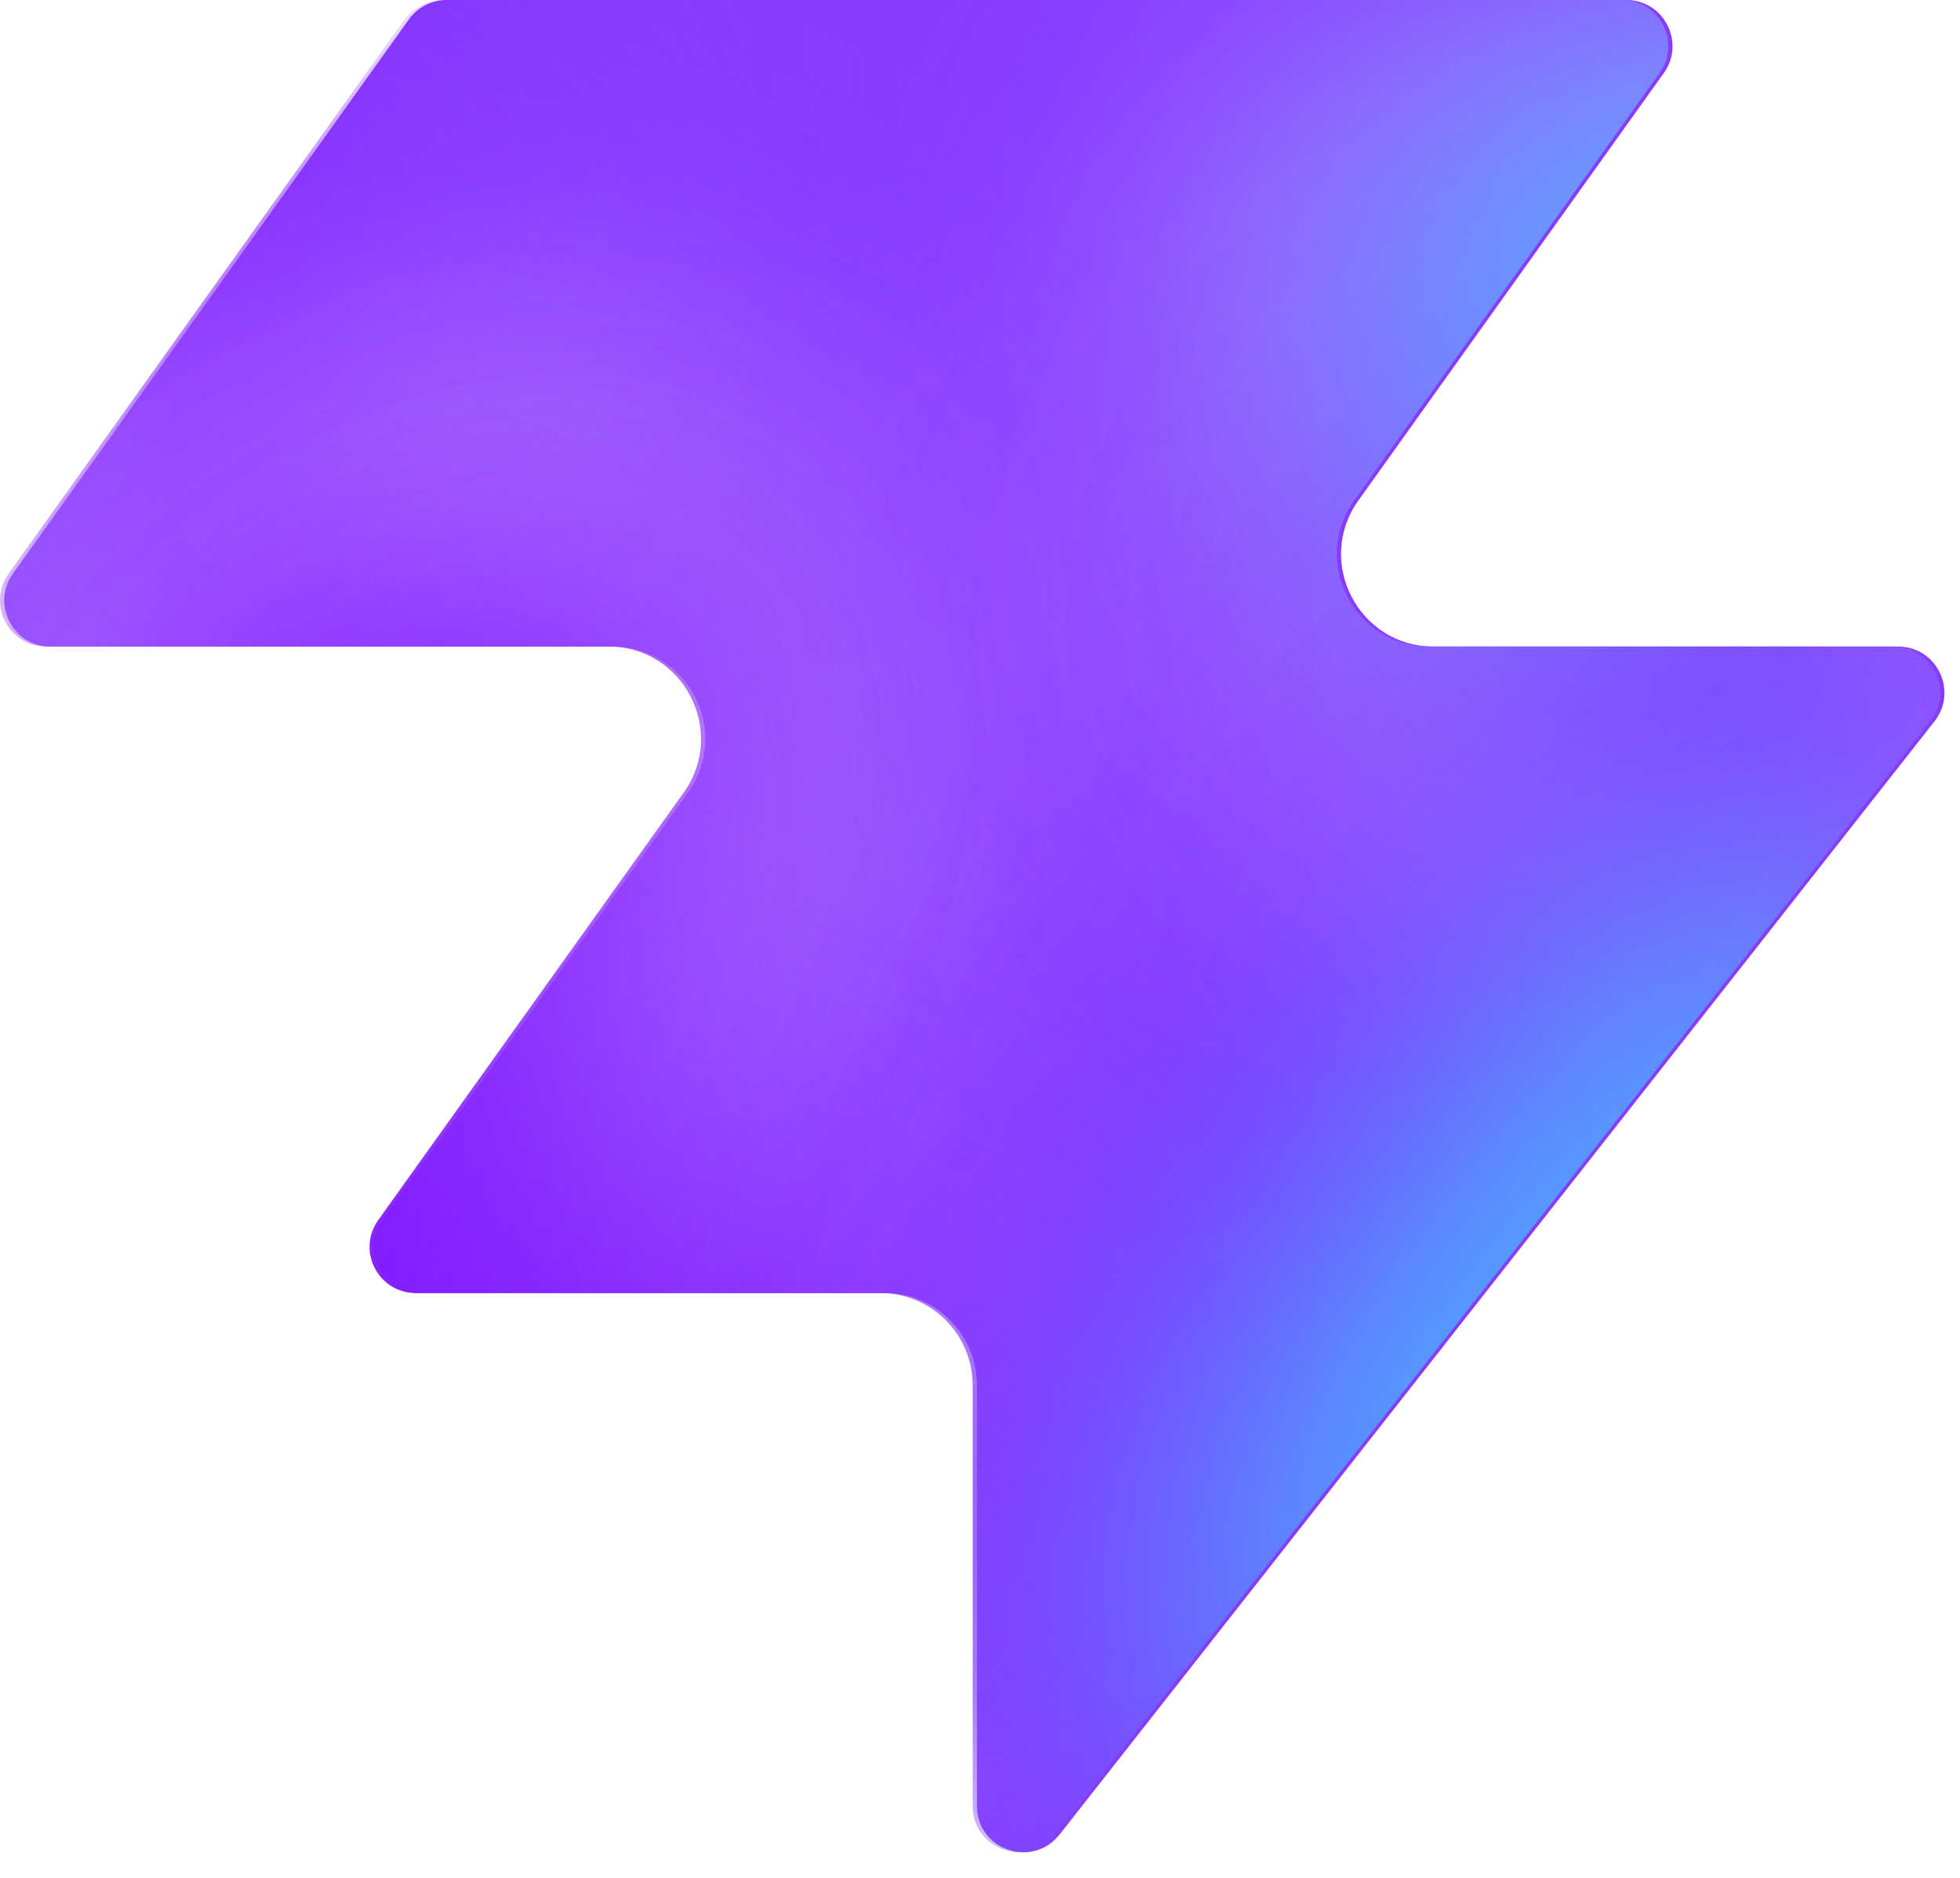
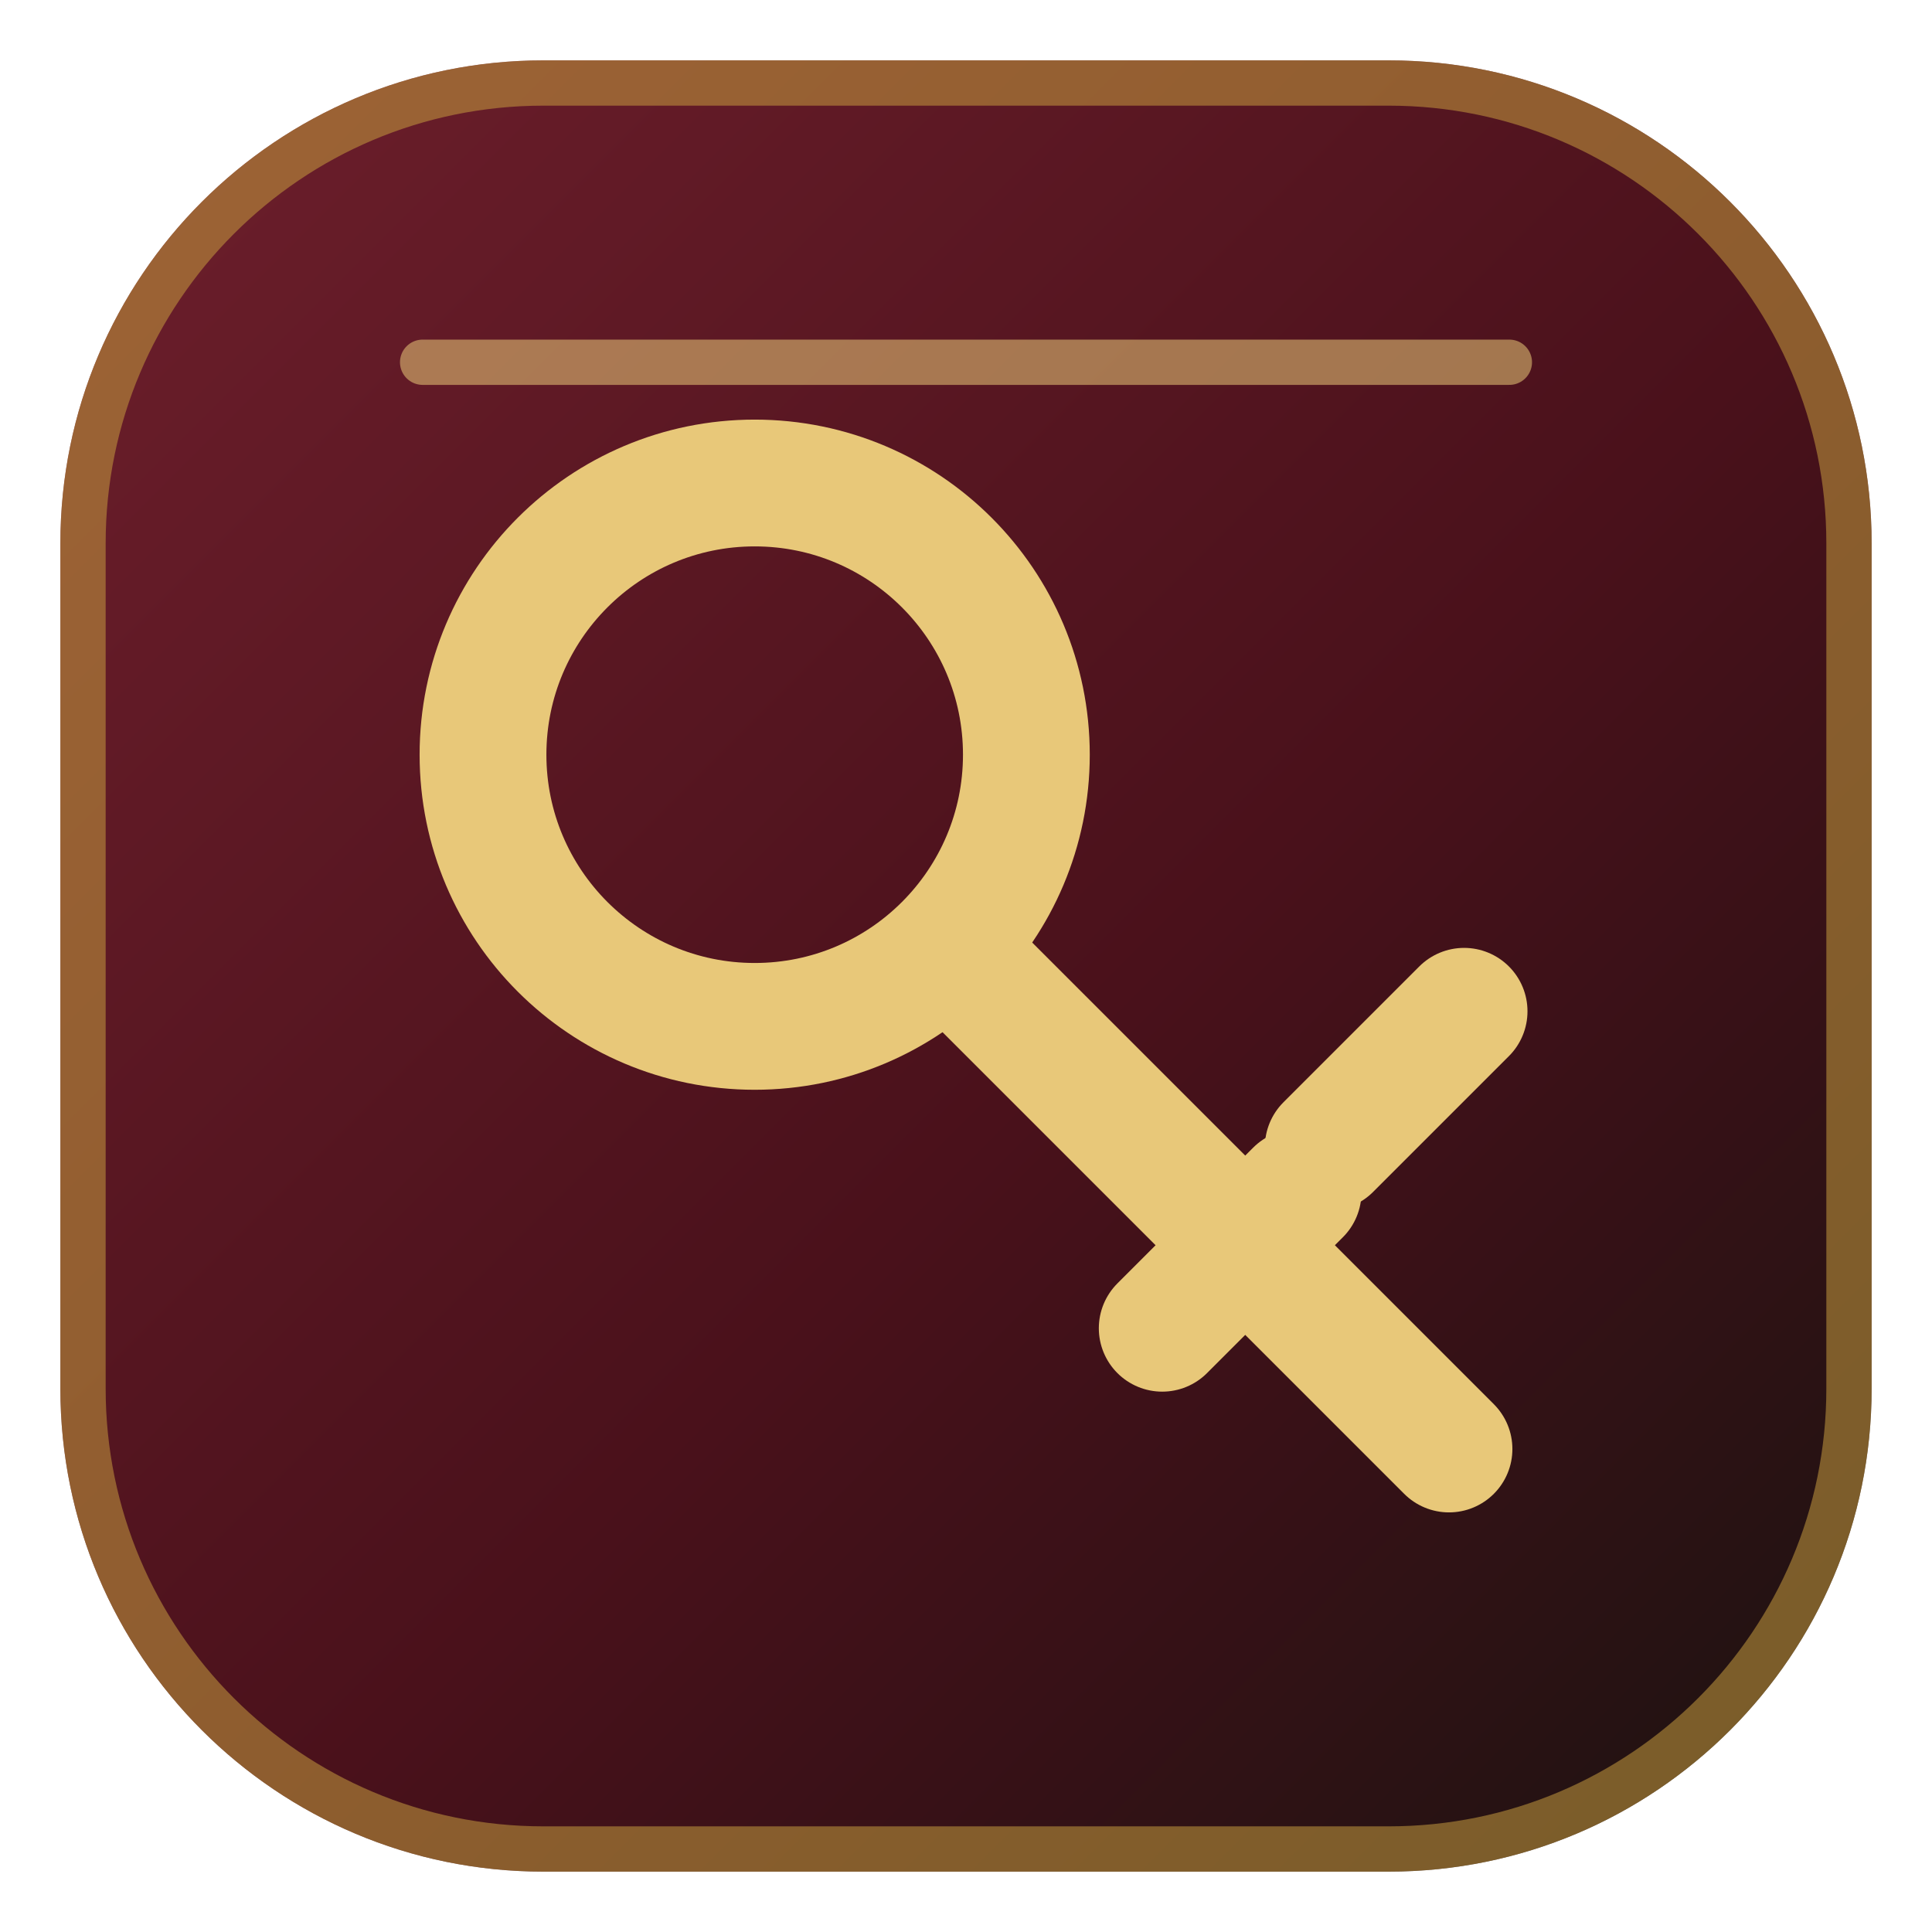
- <svg xmlns="http://www.w3.org/2000/svg" width="48" height="46" fill="none" viewBox="0 0 48 46">
-   <path fill="#863bff" d="M25.946 44.938c-.664.845-2.021.375-2.021-.698V33.937a2.26 2.26 0 0 0-2.262-2.262H10.287c-.92 0-1.456-1.04-.92-1.788l7.48-10.471c1.07-1.497 0-3.578-1.842-3.578H1.237c-.92 0-1.456-1.04-.92-1.788L10.013.474c.214-.297.556-.474.92-.474h28.894c.92 0 1.456 1.04.92 1.788l-7.48 10.471c-1.07 1.498 0 3.579 1.842 3.579h11.377c.943 0 1.473 1.088.89 1.83L25.947 44.94z" style="fill:#863bff;fill:color(display-p3 .525 .23 1);fill-opacity:1" />
-   <mask id="a" width="48" height="46" x="0" y="0" maskUnits="userSpaceOnUse" style="mask-type:alpha">
-     <path fill="#000" d="M25.842 44.938c-.664.844-2.021.375-2.021-.698V33.937a2.26 2.26 0 0 0-2.262-2.262H10.183c-.92 0-1.456-1.04-.92-1.788l7.48-10.471c1.07-1.498 0-3.579-1.842-3.579H1.133c-.92 0-1.456-1.04-.92-1.787L9.91.473c.214-.297.556-.474.92-.474h28.894c.92 0 1.456 1.04.92 1.788l-7.48 10.471c-1.07 1.498 0 3.578 1.842 3.578h11.377c.943 0 1.473 1.088.89 1.832L25.843 44.94z" style="fill:#000;fill-opacity:1" />
-   </mask>
-   <g mask="url(#a)">
-     <g filter="url(#b)">
-       <ellipse cx="5.508" cy="14.704" fill="#ede6ff" rx="5.508" ry="14.704" style="fill:#ede6ff;fill:color(display-p3 .927 .903 1);fill-opacity:1" transform="matrix(.00324 1 1 -.00324 -4.47 31.516)" />
-     </g>
-     <g filter="url(#c)">
-       <ellipse cx="10.399" cy="29.851" fill="#ede6ff" rx="10.399" ry="29.851" style="fill:#ede6ff;fill:color(display-p3 .927 .903 1);fill-opacity:1" transform="matrix(.00324 1 1 -.00324 -39.328 7.883)" />
-     </g>
-     <g filter="url(#d)">
-       <ellipse cx="5.508" cy="30.487" fill="#7e14ff" rx="5.508" ry="30.487" style="fill:#7e14ff;fill:color(display-p3 .492 .077 1);fill-opacity:1" transform="rotate(89.814 -25.913 -14.639)scale(1 -1)" />
-     </g>
-     <g filter="url(#e)">
-       <ellipse cx="5.508" cy="30.599" fill="#7e14ff" rx="5.508" ry="30.599" style="fill:#7e14ff;fill:color(display-p3 .492 .077 1);fill-opacity:1" transform="rotate(89.814 -32.644 -3.334)scale(1 -1)" />
-     </g>
-     <g filter="url(#f)">
-       <ellipse cx="5.508" cy="30.599" fill="#7e14ff" rx="5.508" ry="30.599" style="fill:#7e14ff;fill:color(display-p3 .492 .077 1);fill-opacity:1" transform="matrix(.00324 1 1 -.00324 -34.34 30.47)" />
-     </g>
-     <g filter="url(#g)">
-       <ellipse cx="14.072" cy="22.078" fill="#ede6ff" rx="14.072" ry="22.078" style="fill:#ede6ff;fill:color(display-p3 .927 .903 1);fill-opacity:1" transform="rotate(93.35 24.506 48.493)scale(-1 1)" />
-     </g>
-     <g filter="url(#h)">
-       <ellipse cx="3.47" cy="21.501" fill="#7e14ff" rx="3.47" ry="21.501" style="fill:#7e14ff;fill:color(display-p3 .492 .077 1);fill-opacity:1" transform="rotate(89.009 28.708 47.59)scale(-1 1)" />
-     </g>
-     <g filter="url(#i)">
-       <ellipse cx="3.47" cy="21.501" fill="#7e14ff" rx="3.47" ry="21.501" style="fill:#7e14ff;fill:color(display-p3 .492 .077 1);fill-opacity:1" transform="rotate(89.009 28.708 47.59)scale(-1 1)" />
-     </g>
-     <g filter="url(#j)">
-       <ellipse cx=".387" cy="8.972" fill="#7e14ff" rx="4.407" ry="29.108" style="fill:#7e14ff;fill:color(display-p3 .492 .077 1);fill-opacity:1" transform="rotate(39.51 .387 8.972)" />
-     </g>
-     <g filter="url(#k)">
-       <ellipse cx="47.523" cy="-6.092" fill="#7e14ff" rx="4.407" ry="29.108" style="fill:#7e14ff;fill:color(display-p3 .492 .077 1);fill-opacity:1" transform="rotate(37.892 47.523 -6.092)" />
-     </g>
-     <g filter="url(#l)">
-       <ellipse cx="41.412" cy="6.333" fill="#47bfff" rx="5.971" ry="9.665" style="fill:#47bfff;fill:color(display-p3 .28 .748 1);fill-opacity:1" transform="rotate(37.892 41.412 6.333)" />
-     </g>
-     <g filter="url(#m)">
-       <ellipse cx="-1.879" cy="38.332" fill="#7e14ff" rx="4.407" ry="29.108" style="fill:#7e14ff;fill:color(display-p3 .492 .077 1);fill-opacity:1" transform="rotate(37.892 -1.88 38.332)" />
-     </g>
-     <g filter="url(#n)">
-       <ellipse cx="-1.879" cy="38.332" fill="#7e14ff" rx="4.407" ry="29.108" style="fill:#7e14ff;fill:color(display-p3 .492 .077 1);fill-opacity:1" transform="rotate(37.892 -1.88 38.332)" />
-     </g>
-     <g filter="url(#o)">
-       <ellipse cx="35.651" cy="29.907" fill="#7e14ff" rx="4.407" ry="29.108" style="fill:#7e14ff;fill:color(display-p3 .492 .077 1);fill-opacity:1" transform="rotate(37.892 35.651 29.907)" />
-     </g>
-     <g filter="url(#p)">
-       <ellipse cx="38.418" cy="32.4" fill="#47bfff" rx="5.971" ry="15.297" style="fill:#47bfff;fill:color(display-p3 .28 .748 1);fill-opacity:1" transform="rotate(37.892 38.418 32.4)" />
-     </g>
+ <svg xmlns="http://www.w3.org/2000/svg" width="64" height="64" viewBox="0 0 64 64">
+   <defs>
+     <linearGradient id="plaque" x1="0" y1="0" x2="1" y2="1">
+       <stop offset="0" stop-color="#6e1f2c" />
+       <stop offset="0.55" stop-color="#4a111b" />
+       <stop offset="1" stop-color="#1a1210" />
+     </linearGradient>
+   </defs>
+   <rect x="2" y="2" width="60" height="60" rx="16" fill="url(#plaque)" />
+   <rect x="2.75" y="2.75" width="58.5" height="58.5" rx="15.25" fill="none" stroke="#c49a3f" stroke-opacity="0.55" stroke-width="1.5" />
+   <line x1="14" y1="12" x2="50" y2="12" stroke="#e8c879" stroke-opacity="0.55" stroke-width="1.5" stroke-linecap="round" />
+   <g fill="none" stroke="#e8c879" stroke-width="4.2" stroke-linecap="round" stroke-linejoin="round">
+     <circle cx="25" cy="25" r="9" />
+     <line x1="31.5" y1="31.5" x2="48" y2="48" />
+     <line x1="44" y1="38" x2="48.5" y2="33.5" />
+     <line x1="38.5" y1="44" x2="43" y2="39.5" />
  </g>
-   <defs>
-     <filter id="b" width="60.045" height="41.654" x="-19.77" y="16.149" color-interpolation-filters="sRGB" filterUnits="userSpaceOnUse">
-       <feFlood flood-opacity="0" result="BackgroundImageFix" />
-       <feBlend in="SourceGraphic" in2="BackgroundImageFix" result="shape" />
-       <feGaussianBlur result="effect1_foregroundBlur_2002_17158" stdDeviation="7.659" />
-     </filter>
-     <filter id="c" width="90.34" height="51.437" x="-54.613" y="-7.533" color-interpolation-filters="sRGB" filterUnits="userSpaceOnUse">
-       <feFlood flood-opacity="0" result="BackgroundImageFix" />
-       <feBlend in="SourceGraphic" in2="BackgroundImageFix" result="shape" />
-       <feGaussianBlur result="effect1_foregroundBlur_2002_17158" stdDeviation="7.659" />
-     </filter>
-     <filter id="d" width="79.355" height="29.4" x="-49.64" y="2.03" color-interpolation-filters="sRGB" filterUnits="userSpaceOnUse">
-       <feFlood flood-opacity="0" result="BackgroundImageFix" />
-       <feBlend in="SourceGraphic" in2="BackgroundImageFix" result="shape" />
-       <feGaussianBlur result="effect1_foregroundBlur_2002_17158" stdDeviation="4.596" />
-     </filter>
-     <filter id="e" width="79.579" height="29.4" x="-45.045" y="20.029" color-interpolation-filters="sRGB" filterUnits="userSpaceOnUse">
-       <feFlood flood-opacity="0" result="BackgroundImageFix" />
-       <feBlend in="SourceGraphic" in2="BackgroundImageFix" result="shape" />
-       <feGaussianBlur result="effect1_foregroundBlur_2002_17158" stdDeviation="4.596" />
-     </filter>
-     <filter id="f" width="79.579" height="29.4" x="-43.513" y="21.178" color-interpolation-filters="sRGB" filterUnits="userSpaceOnUse">
-       <feFlood flood-opacity="0" result="BackgroundImageFix" />
-       <feBlend in="SourceGraphic" in2="BackgroundImageFix" result="shape" />
-       <feGaussianBlur result="effect1_foregroundBlur_2002_17158" stdDeviation="4.596" />
-     </filter>
-     <filter id="g" width="74.749" height="58.852" x="15.756" y="-17.901" color-interpolation-filters="sRGB" filterUnits="userSpaceOnUse">
-       <feFlood flood-opacity="0" result="BackgroundImageFix" />
-       <feBlend in="SourceGraphic" in2="BackgroundImageFix" result="shape" />
-       <feGaussianBlur result="effect1_foregroundBlur_2002_17158" stdDeviation="7.659" />
-     </filter>
-     <filter id="h" width="61.377" height="25.362" x="23.548" y="2.284" color-interpolation-filters="sRGB" filterUnits="userSpaceOnUse">
-       <feFlood flood-opacity="0" result="BackgroundImageFix" />
-       <feBlend in="SourceGraphic" in2="BackgroundImageFix" result="shape" />
-       <feGaussianBlur result="effect1_foregroundBlur_2002_17158" stdDeviation="4.596" />
-     </filter>
-     <filter id="i" width="61.377" height="25.362" x="23.548" y="2.284" color-interpolation-filters="sRGB" filterUnits="userSpaceOnUse">
-       <feFlood flood-opacity="0" result="BackgroundImageFix" />
-       <feBlend in="SourceGraphic" in2="BackgroundImageFix" result="shape" />
-       <feGaussianBlur result="effect1_foregroundBlur_2002_17158" stdDeviation="4.596" />
-     </filter>
-     <filter id="j" width="56.045" height="63.649" x="-27.636" y="-22.853" color-interpolation-filters="sRGB" filterUnits="userSpaceOnUse">
-       <feFlood flood-opacity="0" result="BackgroundImageFix" />
-       <feBlend in="SourceGraphic" in2="BackgroundImageFix" result="shape" />
-       <feGaussianBlur result="effect1_foregroundBlur_2002_17158" stdDeviation="4.596" />
-     </filter>
-     <filter id="k" width="54.814" height="64.646" x="20.116" y="-38.415" color-interpolation-filters="sRGB" filterUnits="userSpaceOnUse">
-       <feFlood flood-opacity="0" result="BackgroundImageFix" />
-       <feBlend in="SourceGraphic" in2="BackgroundImageFix" result="shape" />
-       <feGaussianBlur result="effect1_foregroundBlur_2002_17158" stdDeviation="4.596" />
-     </filter>
-     <filter id="l" width="33.541" height="35.313" x="24.641" y="-11.323" color-interpolation-filters="sRGB" filterUnits="userSpaceOnUse">
-       <feFlood flood-opacity="0" result="BackgroundImageFix" />
-       <feBlend in="SourceGraphic" in2="BackgroundImageFix" result="shape" />
-       <feGaussianBlur result="effect1_foregroundBlur_2002_17158" stdDeviation="4.596" />
-     </filter>
-     <filter id="m" width="54.814" height="64.646" x="-29.286" y="6.009" color-interpolation-filters="sRGB" filterUnits="userSpaceOnUse">
-       <feFlood flood-opacity="0" result="BackgroundImageFix" />
-       <feBlend in="SourceGraphic" in2="BackgroundImageFix" result="shape" />
-       <feGaussianBlur result="effect1_foregroundBlur_2002_17158" stdDeviation="4.596" />
-     </filter>
-     <filter id="n" width="54.814" height="64.646" x="-29.286" y="6.009" color-interpolation-filters="sRGB" filterUnits="userSpaceOnUse">
-       <feFlood flood-opacity="0" result="BackgroundImageFix" />
-       <feBlend in="SourceGraphic" in2="BackgroundImageFix" result="shape" />
-       <feGaussianBlur result="effect1_foregroundBlur_2002_17158" stdDeviation="4.596" />
-     </filter>
-     <filter id="o" width="54.814" height="64.646" x="8.244" y="-2.416" color-interpolation-filters="sRGB" filterUnits="userSpaceOnUse">
-       <feFlood flood-opacity="0" result="BackgroundImageFix" />
-       <feBlend in="SourceGraphic" in2="BackgroundImageFix" result="shape" />
-       <feGaussianBlur result="effect1_foregroundBlur_2002_17158" stdDeviation="4.596" />
-     </filter>
-     <filter id="p" width="39.409" height="43.623" x="18.713" y="10.588" color-interpolation-filters="sRGB" filterUnits="userSpaceOnUse">
-       <feFlood flood-opacity="0" result="BackgroundImageFix" />
-       <feBlend in="SourceGraphic" in2="BackgroundImageFix" result="shape" />
-       <feGaussianBlur result="effect1_foregroundBlur_2002_17158" stdDeviation="4.596" />
-     </filter>
-   </defs>
</svg>
